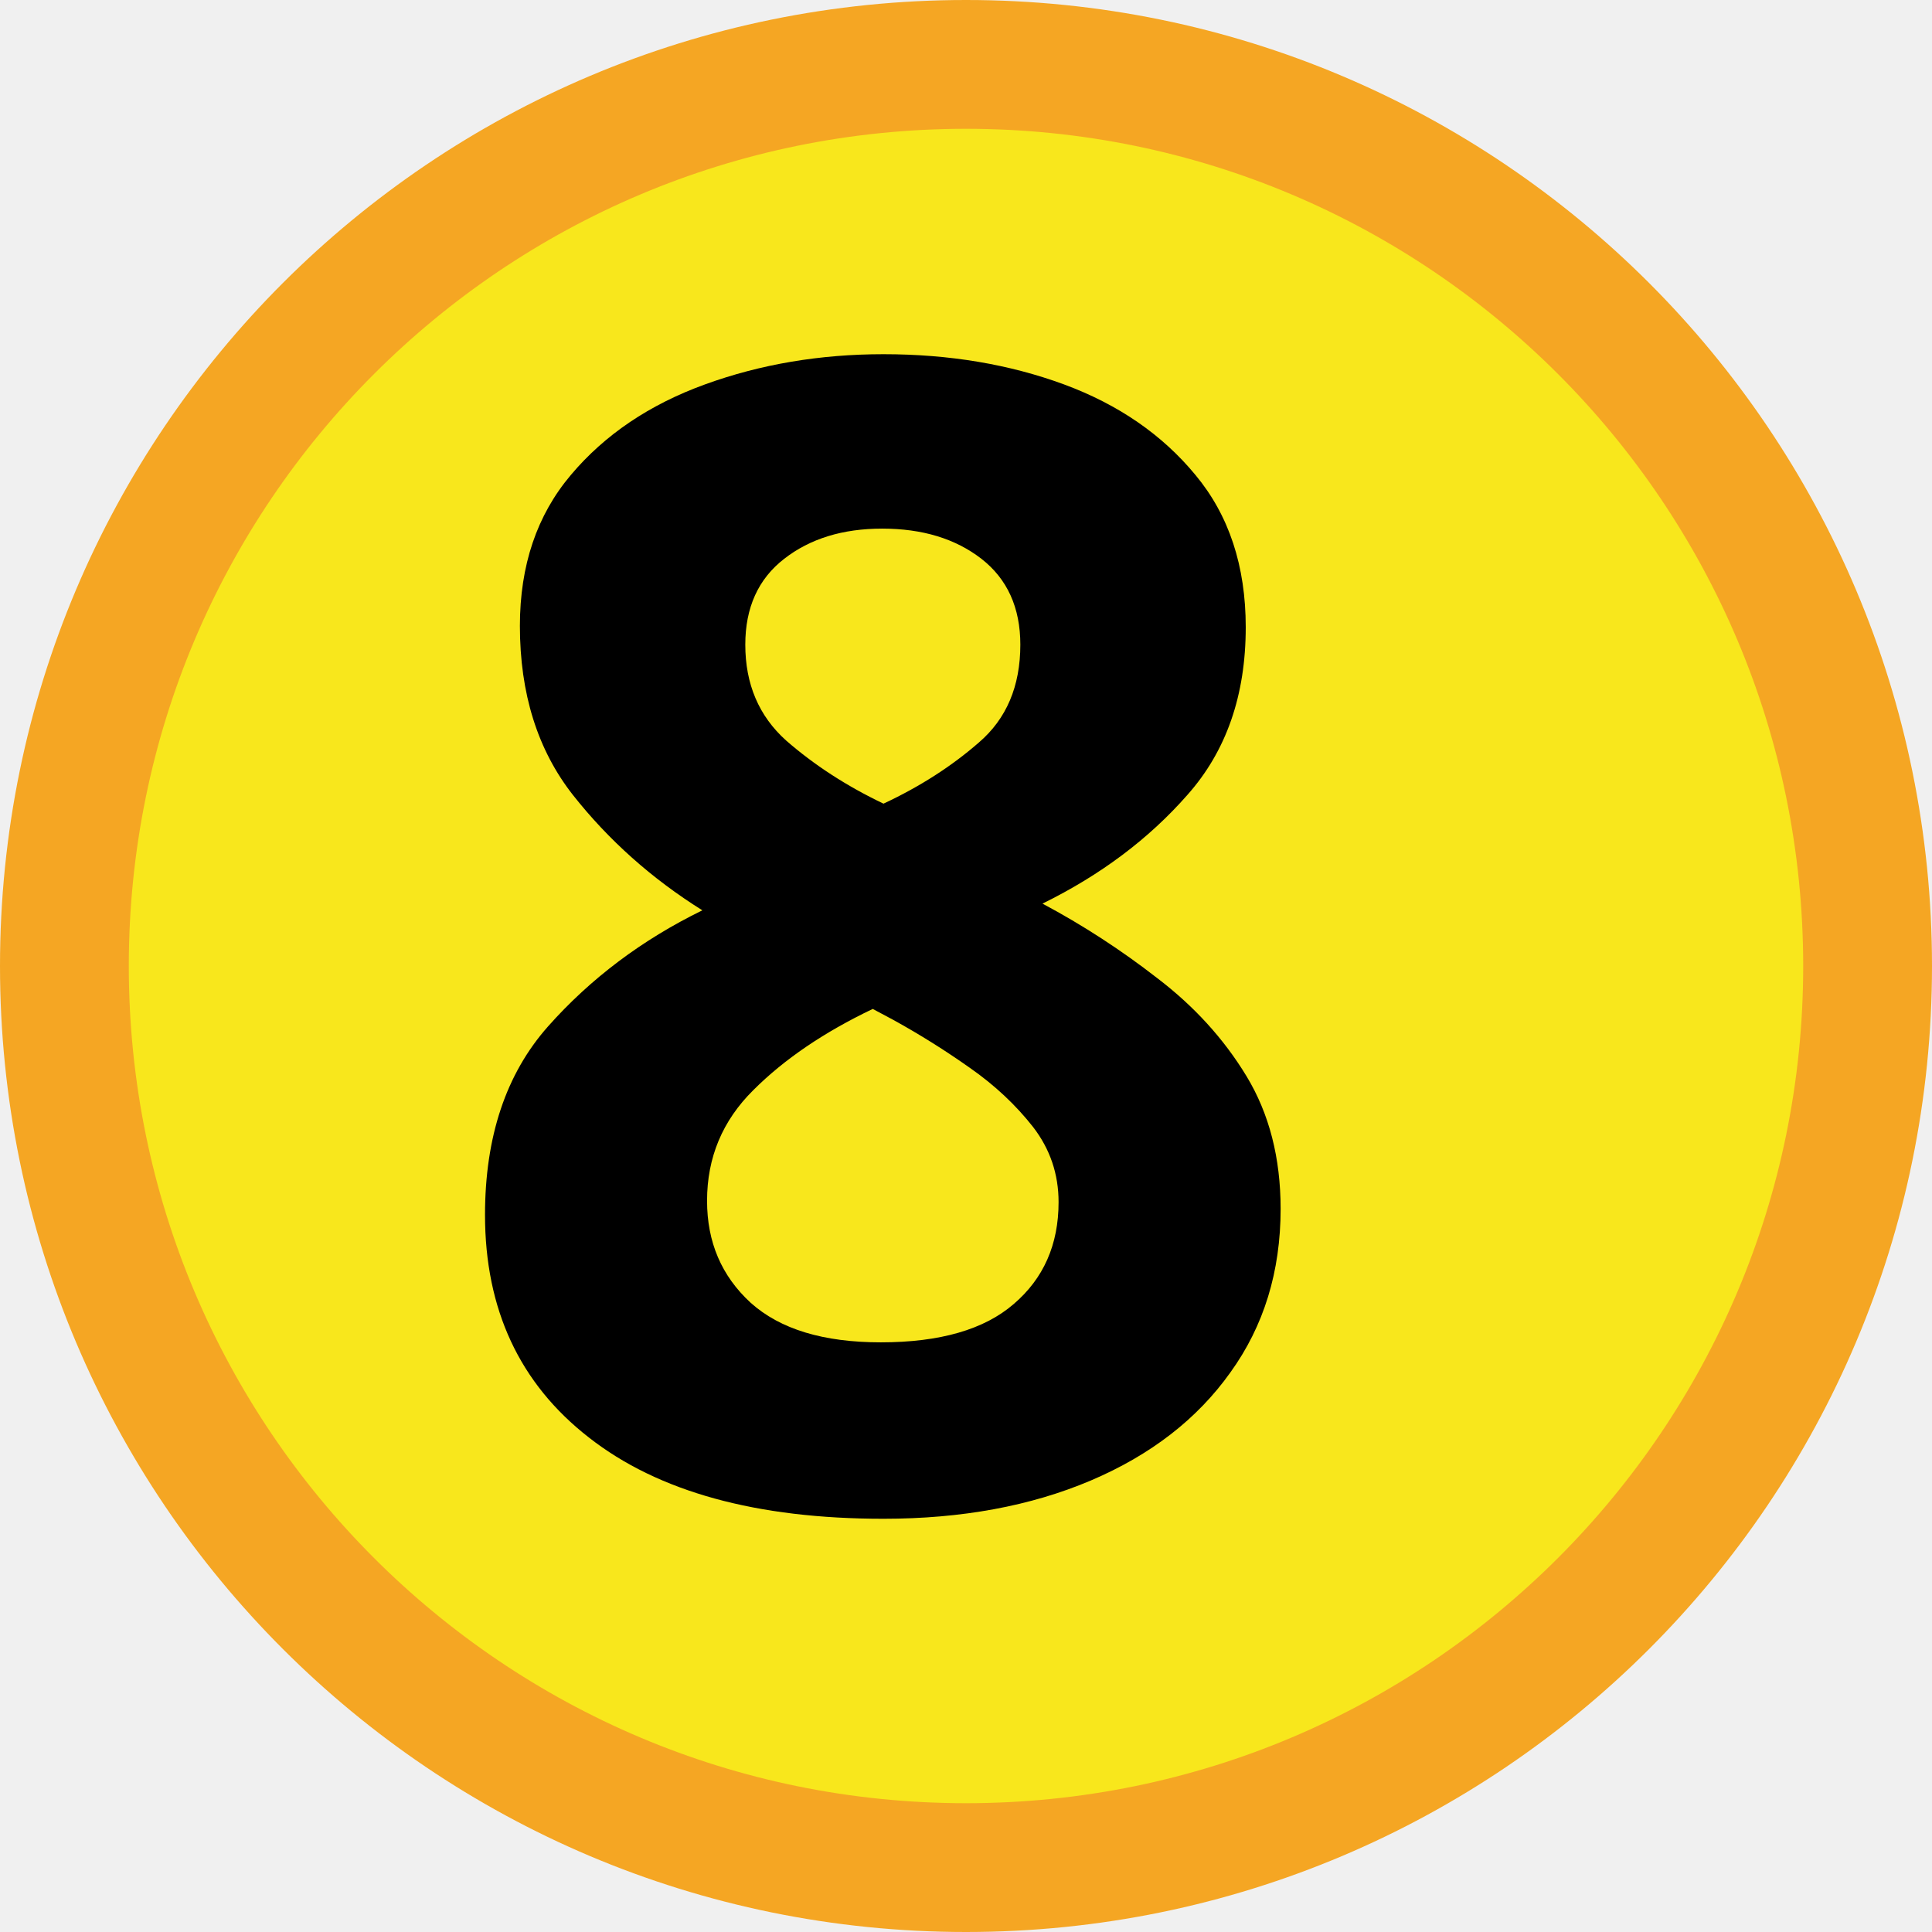
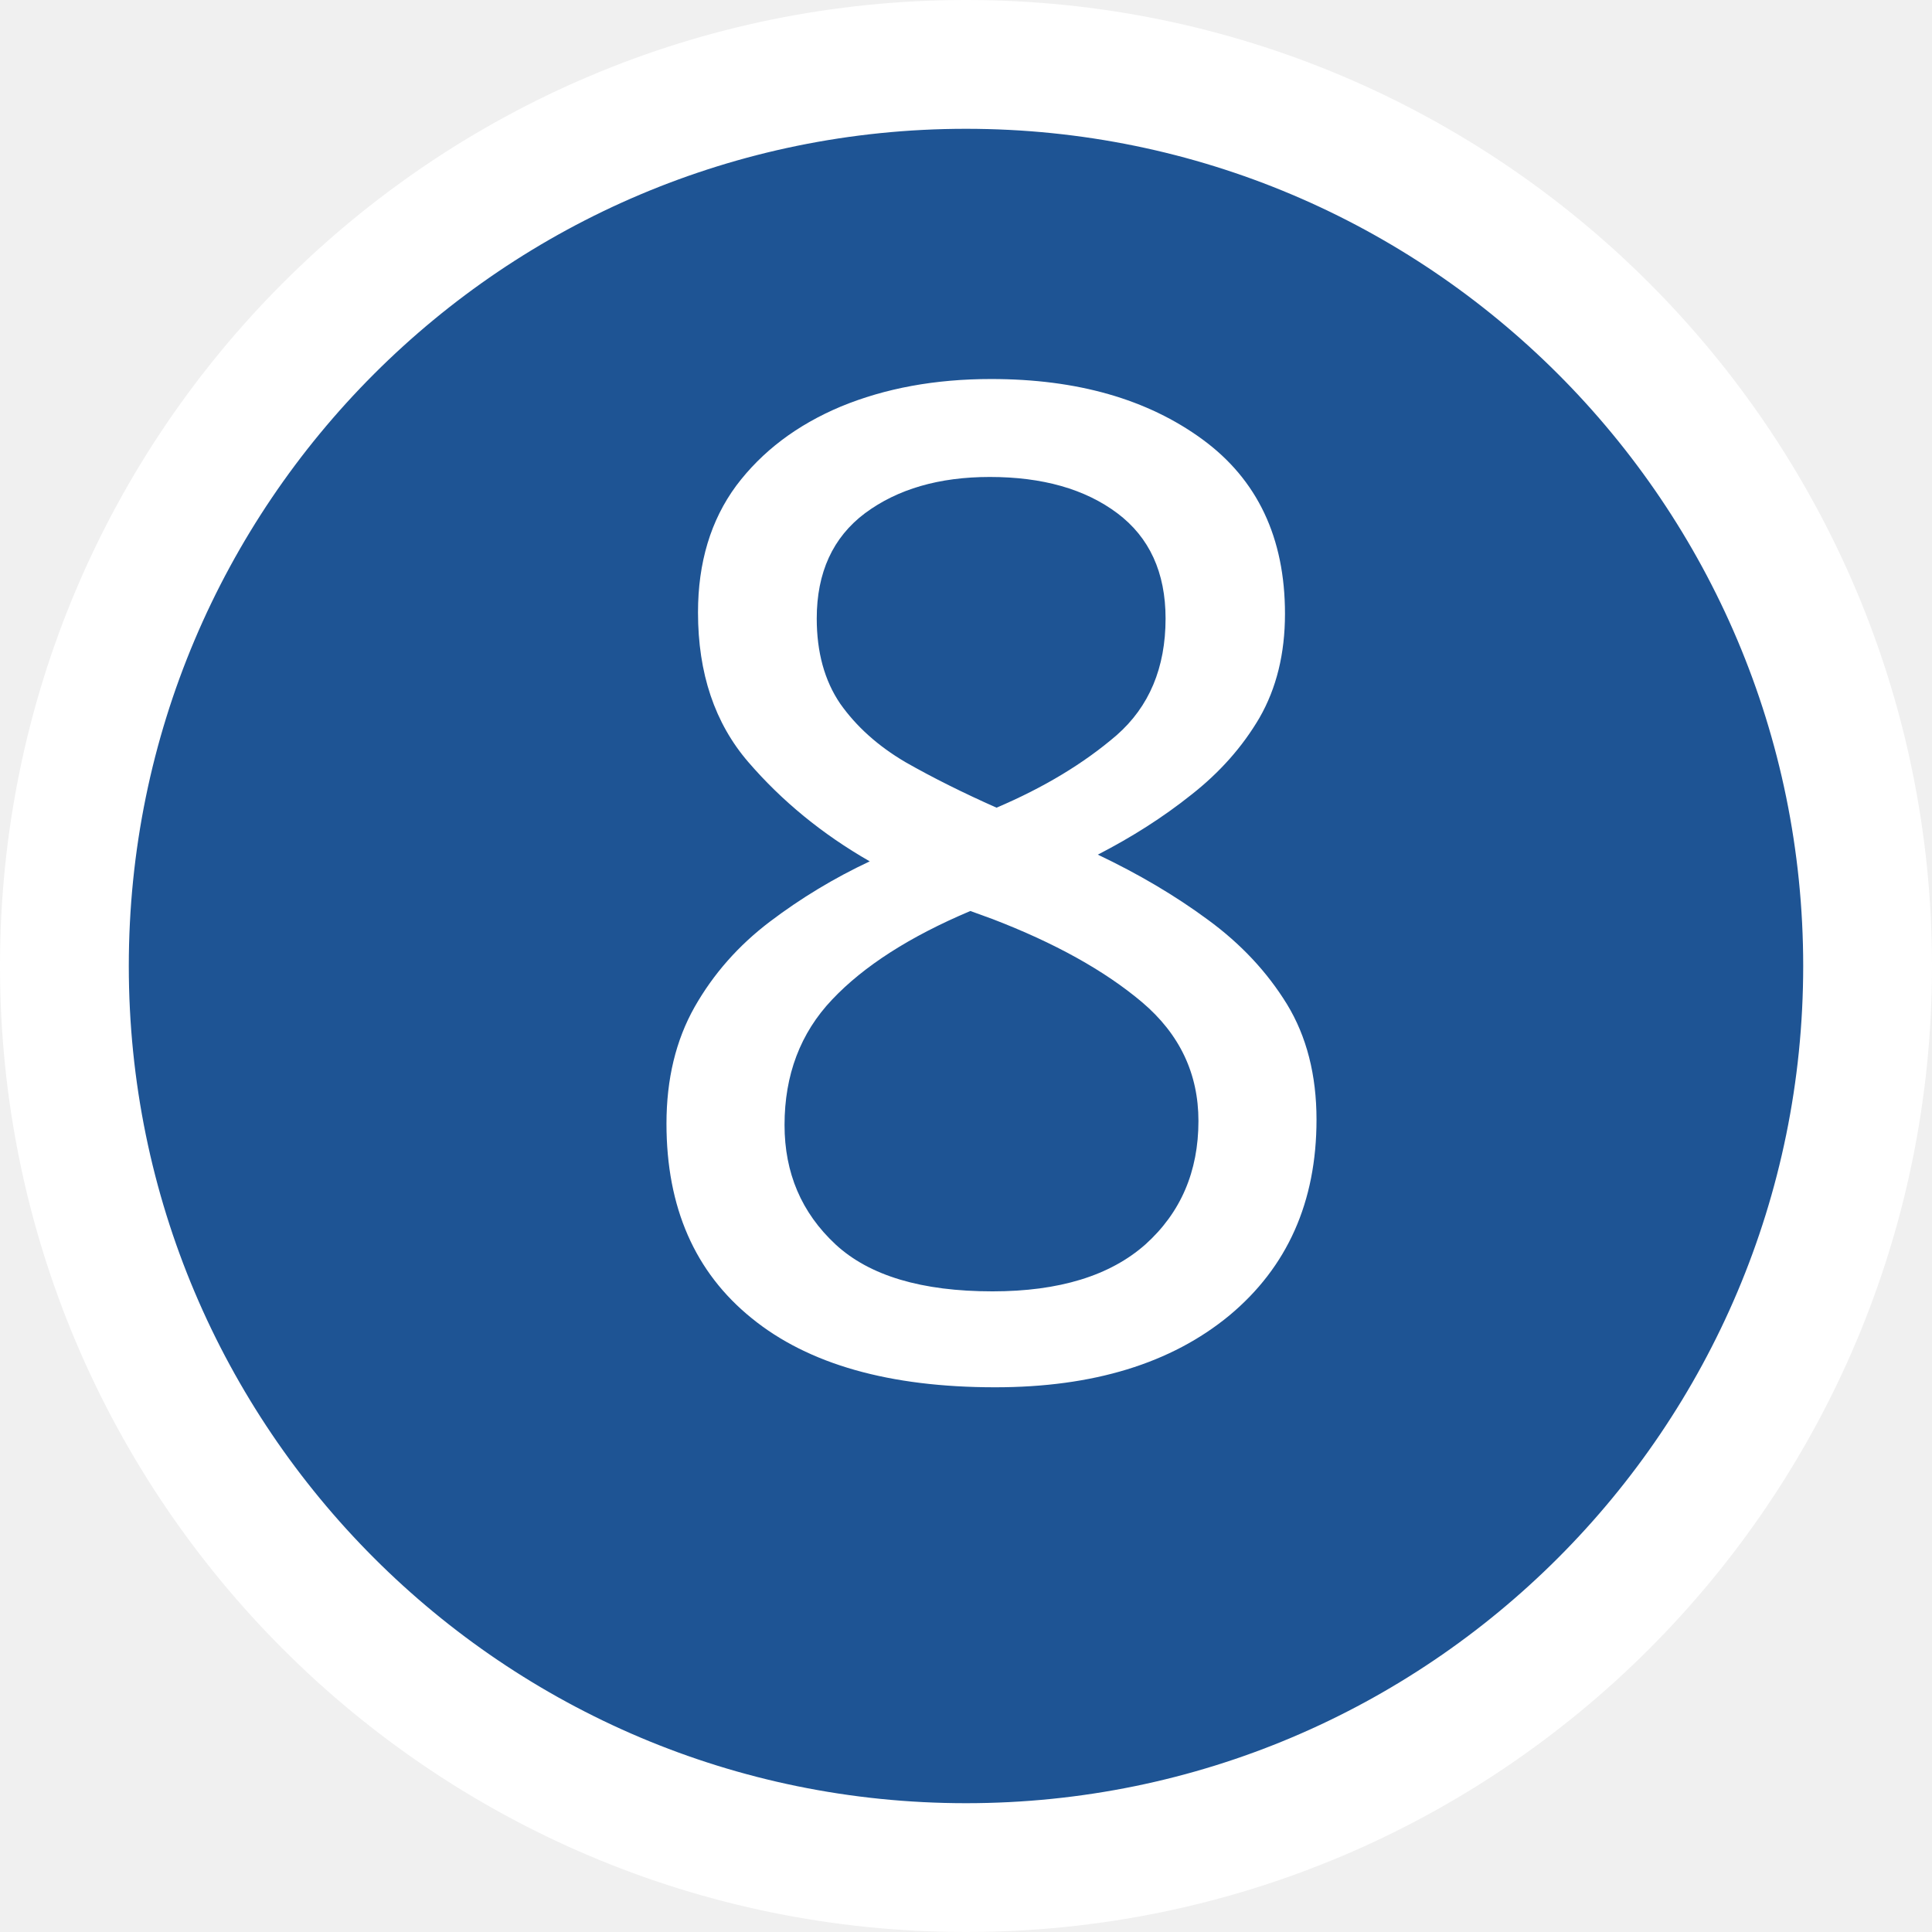
<svg xmlns="http://www.w3.org/2000/svg" width="45px" height="45px" viewBox="0 0 45 45" version="1.1">
  <defs />
  <g id="num8" stroke="none" stroke-width="1" fill="none" fill-rule="evenodd">
    <g id="numberCircle" transform="translate(3, 2)">
-       <circle id="Oval" stroke="#F5A623" stroke-width="3" fill="#F8E71C" fill-rule="nonzero" cx="19.5" cy="20.5" r="21" />
-       <text id="1" font-family="ArchivoBlack-Regular, Archivo Black" font-size="37" font-weight="700" fill="#000000">
-         <tspan x="7" y="33">8</tspan>
+       <circle id="Oval" stroke="#FFFFFF" stroke-width="3" fill="#1E5494" fill-rule="nonzero" cx="19.5" cy="20.5" r="21" />
+       <text id="1" font-family="Basic-Regular, Basic" font-size="32" font-weight="normal" fill="#FFFFFF">
+         <tspan x="10.961" y="30">8</tspan>
      </text>
    </g>
  </g>
</svg>
